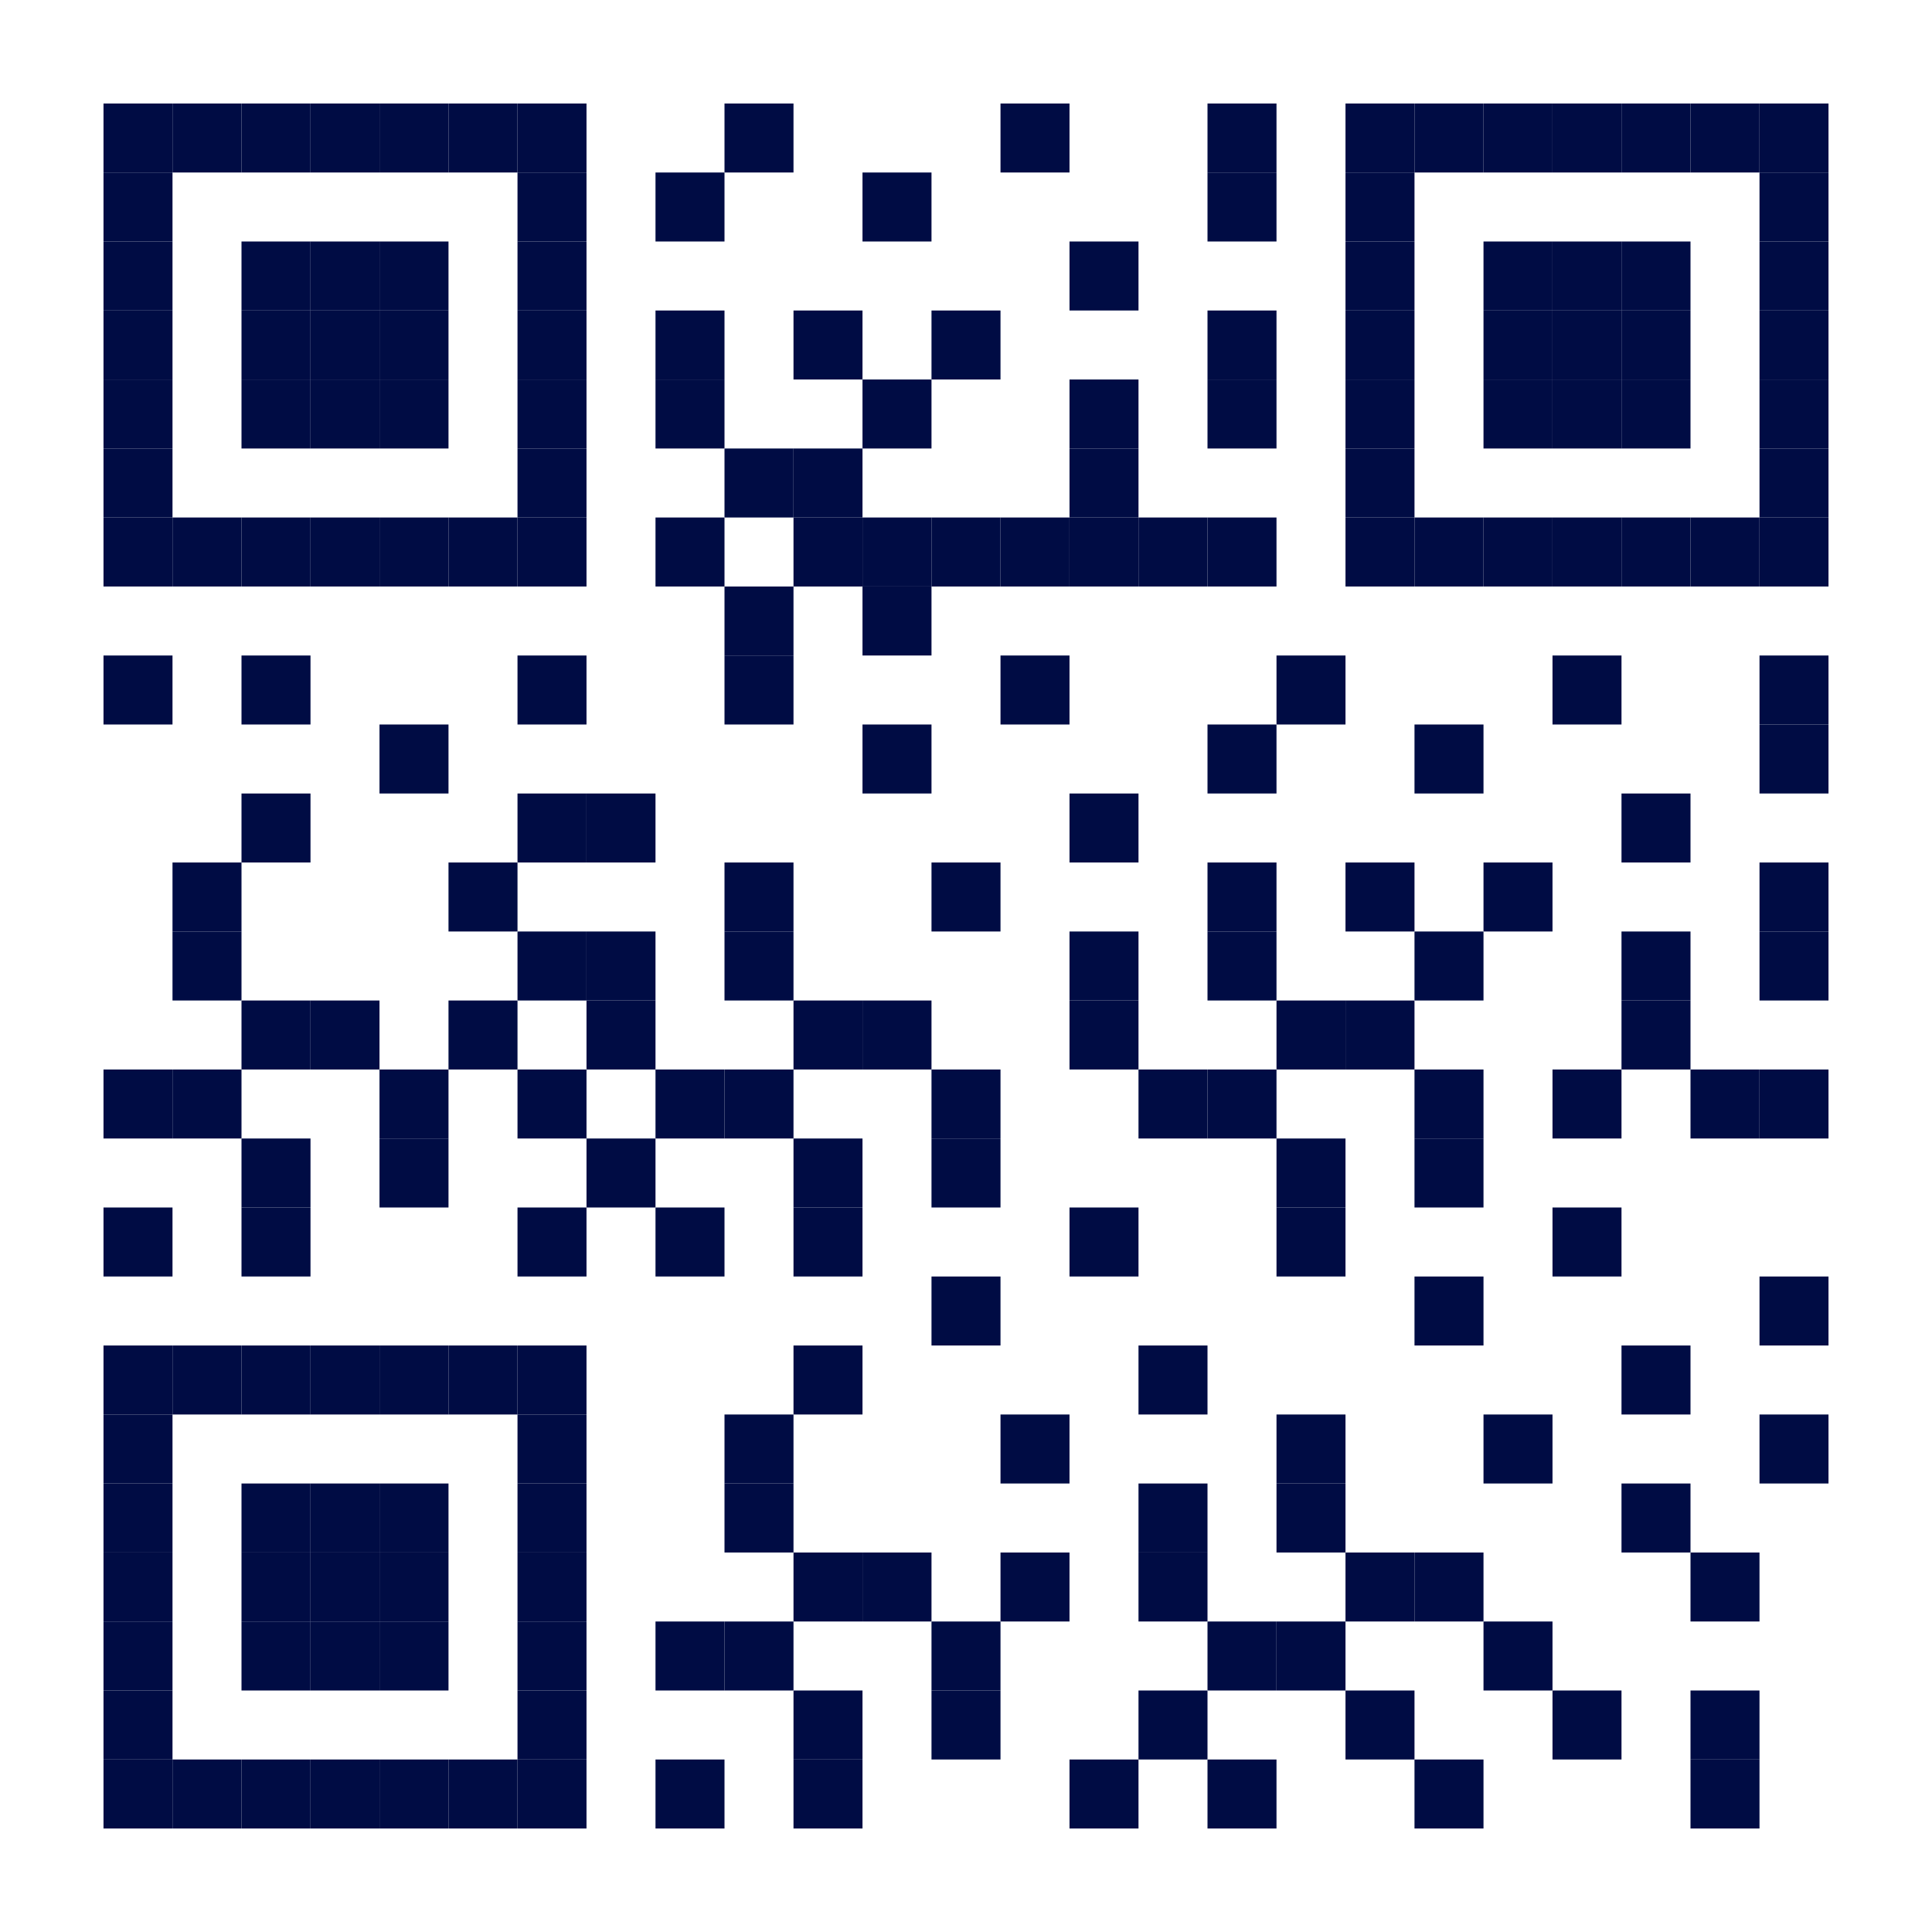
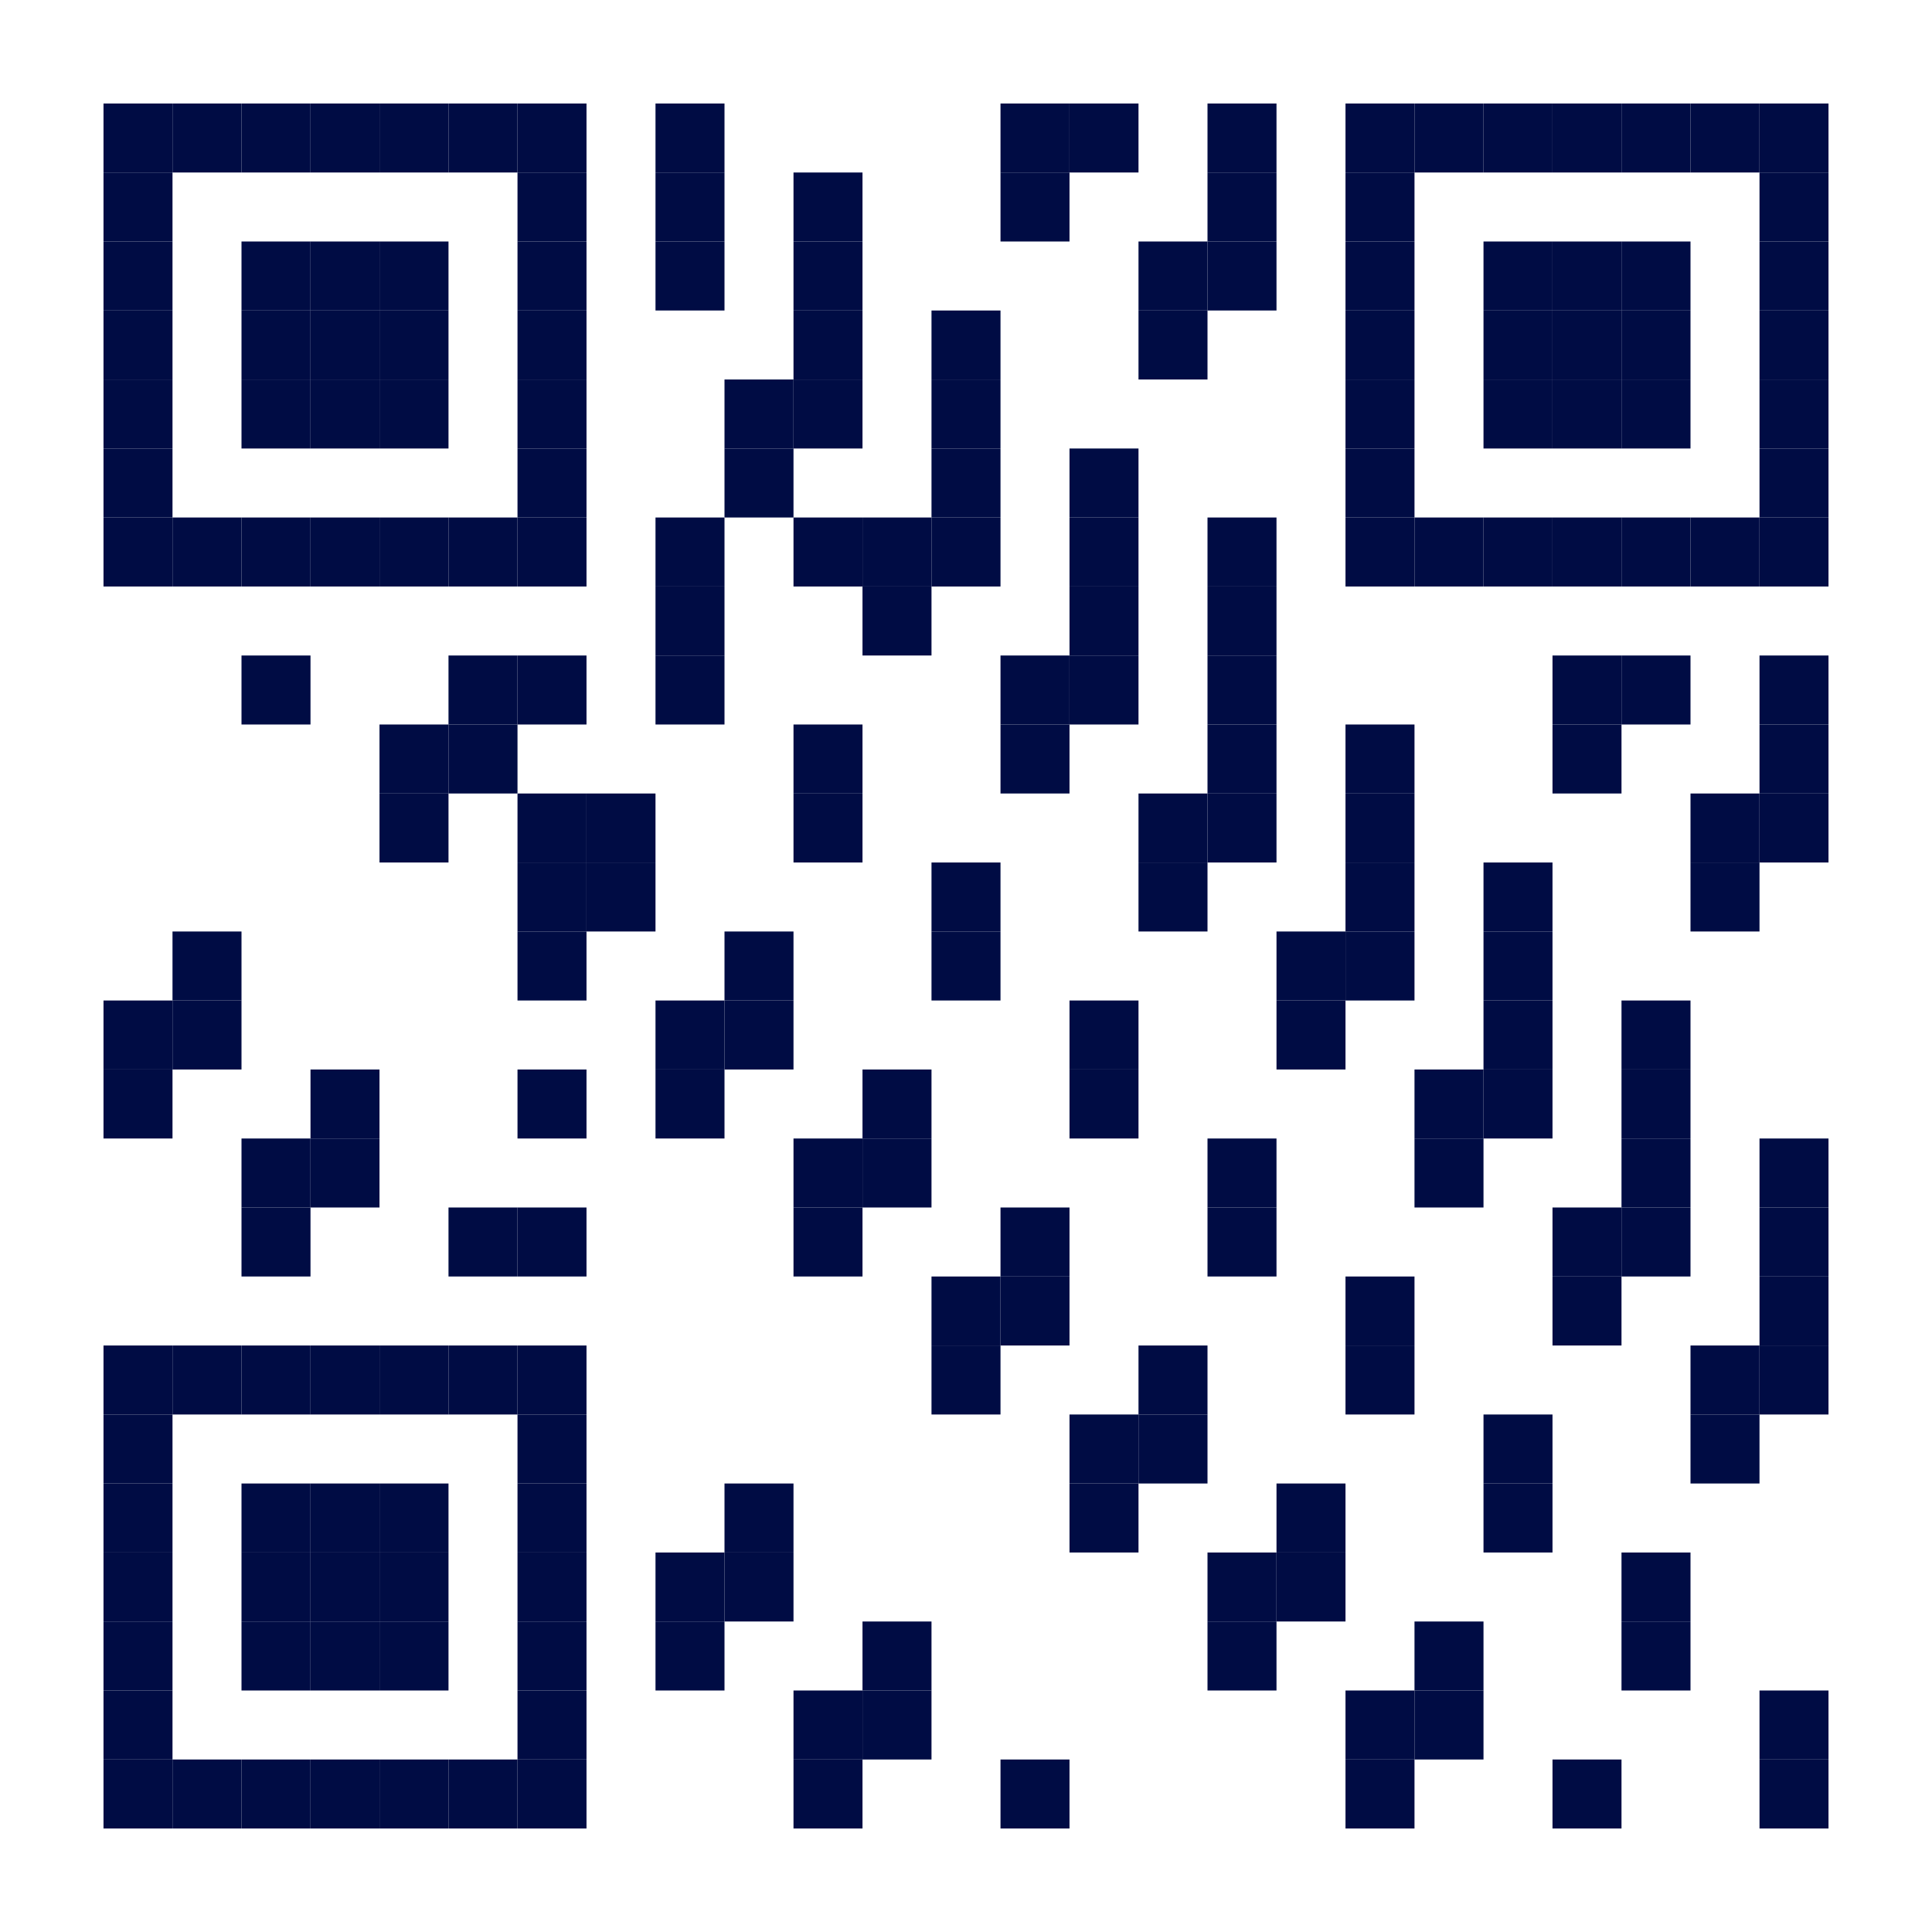
<svg xmlns="http://www.w3.org/2000/svg" viewBox="0 0 280 280" width="100%" height="100%">
  <rect width="280" height="280" fill="#FFFFFF" />
  <rect x="15" y="15" width="10" height="10" fill="#000C44" />
  <rect x="25" y="15" width="10" height="10" fill="#000C44" />
  <rect x="35" y="15" width="10" height="10" fill="#000C44" />
  <rect x="45" y="15" width="10" height="10" fill="#000C44" />
  <rect x="55" y="15" width="10" height="10" fill="#000C44" />
  <rect x="65" y="15" width="10" height="10" fill="#000C44" />
  <rect x="75" y="15" width="10" height="10" fill="#000C44" />
-   <rect x="105" y="15" width="10" height="10" fill="#000C44" />
+   <rect x="95" y="15" width="10" height="10" fill="#000C44" />
  <rect x="145" y="15" width="10" height="10" fill="#000C44" />
+   <rect x="155" y="15" width="10" height="10" fill="#000C44" />
  <rect x="175" y="15" width="10" height="10" fill="#000C44" />
  <rect x="195" y="15" width="10" height="10" fill="#000C44" />
  <rect x="205" y="15" width="10" height="10" fill="#000C44" />
  <rect x="215" y="15" width="10" height="10" fill="#000C44" />
  <rect x="225" y="15" width="10" height="10" fill="#000C44" />
  <rect x="235" y="15" width="10" height="10" fill="#000C44" />
  <rect x="245" y="15" width="10" height="10" fill="#000C44" />
  <rect x="255" y="15" width="10" height="10" fill="#000C44" />
  <rect x="15" y="25" width="10" height="10" fill="#000C44" />
  <rect x="75" y="25" width="10" height="10" fill="#000C44" />
  <rect x="95" y="25" width="10" height="10" fill="#000C44" />
-   <rect x="125" y="25" width="10" height="10" fill="#000C44" />
+   <rect x="115" y="25" width="10" height="10" fill="#000C44" />
+   <rect x="145" y="25" width="10" height="10" fill="#000C44" />
  <rect x="175" y="25" width="10" height="10" fill="#000C44" />
  <rect x="195" y="25" width="10" height="10" fill="#000C44" />
  <rect x="255" y="25" width="10" height="10" fill="#000C44" />
  <rect x="15" y="35" width="10" height="10" fill="#000C44" />
  <rect x="35" y="35" width="10" height="10" fill="#000C44" />
  <rect x="45" y="35" width="10" height="10" fill="#000C44" />
  <rect x="55" y="35" width="10" height="10" fill="#000C44" />
  <rect x="75" y="35" width="10" height="10" fill="#000C44" />
-   <rect x="155" y="35" width="10" height="10" fill="#000C44" />
+   <rect x="95" y="35" width="10" height="10" fill="#000C44" />
+   <rect x="115" y="35" width="10" height="10" fill="#000C44" />
+   <rect x="165" y="35" width="10" height="10" fill="#000C44" />
+   <rect x="175" y="35" width="10" height="10" fill="#000C44" />
  <rect x="195" y="35" width="10" height="10" fill="#000C44" />
  <rect x="215" y="35" width="10" height="10" fill="#000C44" />
  <rect x="225" y="35" width="10" height="10" fill="#000C44" />
  <rect x="235" y="35" width="10" height="10" fill="#000C44" />
  <rect x="255" y="35" width="10" height="10" fill="#000C44" />
  <rect x="15" y="45" width="10" height="10" fill="#000C44" />
  <rect x="35" y="45" width="10" height="10" fill="#000C44" />
  <rect x="45" y="45" width="10" height="10" fill="#000C44" />
  <rect x="55" y="45" width="10" height="10" fill="#000C44" />
  <rect x="75" y="45" width="10" height="10" fill="#000C44" />
-   <rect x="95" y="45" width="10" height="10" fill="#000C44" />
  <rect x="115" y="45" width="10" height="10" fill="#000C44" />
  <rect x="135" y="45" width="10" height="10" fill="#000C44" />
-   <rect x="175" y="45" width="10" height="10" fill="#000C44" />
+   <rect x="165" y="45" width="10" height="10" fill="#000C44" />
  <rect x="195" y="45" width="10" height="10" fill="#000C44" />
  <rect x="215" y="45" width="10" height="10" fill="#000C44" />
  <rect x="225" y="45" width="10" height="10" fill="#000C44" />
  <rect x="235" y="45" width="10" height="10" fill="#000C44" />
  <rect x="255" y="45" width="10" height="10" fill="#000C44" />
  <rect x="15" y="55" width="10" height="10" fill="#000C44" />
  <rect x="35" y="55" width="10" height="10" fill="#000C44" />
  <rect x="45" y="55" width="10" height="10" fill="#000C44" />
  <rect x="55" y="55" width="10" height="10" fill="#000C44" />
  <rect x="75" y="55" width="10" height="10" fill="#000C44" />
-   <rect x="95" y="55" width="10" height="10" fill="#000C44" />
-   <rect x="125" y="55" width="10" height="10" fill="#000C44" />
-   <rect x="155" y="55" width="10" height="10" fill="#000C44" />
-   <rect x="175" y="55" width="10" height="10" fill="#000C44" />
+   <rect x="105" y="55" width="10" height="10" fill="#000C44" />
+   <rect x="115" y="55" width="10" height="10" fill="#000C44" />
+   <rect x="135" y="55" width="10" height="10" fill="#000C44" />
  <rect x="195" y="55" width="10" height="10" fill="#000C44" />
  <rect x="215" y="55" width="10" height="10" fill="#000C44" />
  <rect x="225" y="55" width="10" height="10" fill="#000C44" />
  <rect x="235" y="55" width="10" height="10" fill="#000C44" />
  <rect x="255" y="55" width="10" height="10" fill="#000C44" />
  <rect x="15" y="65" width="10" height="10" fill="#000C44" />
  <rect x="75" y="65" width="10" height="10" fill="#000C44" />
  <rect x="105" y="65" width="10" height="10" fill="#000C44" />
-   <rect x="115" y="65" width="10" height="10" fill="#000C44" />
+   <rect x="135" y="65" width="10" height="10" fill="#000C44" />
  <rect x="155" y="65" width="10" height="10" fill="#000C44" />
  <rect x="195" y="65" width="10" height="10" fill="#000C44" />
  <rect x="255" y="65" width="10" height="10" fill="#000C44" />
  <rect x="15" y="75" width="10" height="10" fill="#000C44" />
  <rect x="25" y="75" width="10" height="10" fill="#000C44" />
  <rect x="35" y="75" width="10" height="10" fill="#000C44" />
  <rect x="45" y="75" width="10" height="10" fill="#000C44" />
  <rect x="55" y="75" width="10" height="10" fill="#000C44" />
  <rect x="65" y="75" width="10" height="10" fill="#000C44" />
  <rect x="75" y="75" width="10" height="10" fill="#000C44" />
  <rect x="95" y="75" width="10" height="10" fill="#000C44" />
  <rect x="115" y="75" width="10" height="10" fill="#000C44" />
  <rect x="125" y="75" width="10" height="10" fill="#000C44" />
  <rect x="135" y="75" width="10" height="10" fill="#000C44" />
-   <rect x="145" y="75" width="10" height="10" fill="#000C44" />
  <rect x="155" y="75" width="10" height="10" fill="#000C44" />
-   <rect x="165" y="75" width="10" height="10" fill="#000C44" />
  <rect x="175" y="75" width="10" height="10" fill="#000C44" />
  <rect x="195" y="75" width="10" height="10" fill="#000C44" />
  <rect x="205" y="75" width="10" height="10" fill="#000C44" />
  <rect x="215" y="75" width="10" height="10" fill="#000C44" />
  <rect x="225" y="75" width="10" height="10" fill="#000C44" />
  <rect x="235" y="75" width="10" height="10" fill="#000C44" />
  <rect x="245" y="75" width="10" height="10" fill="#000C44" />
  <rect x="255" y="75" width="10" height="10" fill="#000C44" />
-   <rect x="105" y="85" width="10" height="10" fill="#000C44" />
+   <rect x="95" y="85" width="10" height="10" fill="#000C44" />
  <rect x="125" y="85" width="10" height="10" fill="#000C44" />
-   <rect x="15" y="95" width="10" height="10" fill="#000C44" />
+   <rect x="155" y="85" width="10" height="10" fill="#000C44" />
+   <rect x="175" y="85" width="10" height="10" fill="#000C44" />
  <rect x="35" y="95" width="10" height="10" fill="#000C44" />
+   <rect x="65" y="95" width="10" height="10" fill="#000C44" />
  <rect x="75" y="95" width="10" height="10" fill="#000C44" />
-   <rect x="105" y="95" width="10" height="10" fill="#000C44" />
+   <rect x="95" y="95" width="10" height="10" fill="#000C44" />
  <rect x="145" y="95" width="10" height="10" fill="#000C44" />
-   <rect x="185" y="95" width="10" height="10" fill="#000C44" />
+   <rect x="155" y="95" width="10" height="10" fill="#000C44" />
+   <rect x="175" y="95" width="10" height="10" fill="#000C44" />
  <rect x="225" y="95" width="10" height="10" fill="#000C44" />
+   <rect x="235" y="95" width="10" height="10" fill="#000C44" />
  <rect x="255" y="95" width="10" height="10" fill="#000C44" />
  <rect x="55" y="105" width="10" height="10" fill="#000C44" />
-   <rect x="125" y="105" width="10" height="10" fill="#000C44" />
+   <rect x="65" y="105" width="10" height="10" fill="#000C44" />
+   <rect x="115" y="105" width="10" height="10" fill="#000C44" />
+   <rect x="145" y="105" width="10" height="10" fill="#000C44" />
  <rect x="175" y="105" width="10" height="10" fill="#000C44" />
-   <rect x="205" y="105" width="10" height="10" fill="#000C44" />
+   <rect x="195" y="105" width="10" height="10" fill="#000C44" />
+   <rect x="225" y="105" width="10" height="10" fill="#000C44" />
  <rect x="255" y="105" width="10" height="10" fill="#000C44" />
-   <rect x="35" y="115" width="10" height="10" fill="#000C44" />
+   <rect x="55" y="115" width="10" height="10" fill="#000C44" />
  <rect x="75" y="115" width="10" height="10" fill="#000C44" />
  <rect x="85" y="115" width="10" height="10" fill="#000C44" />
-   <rect x="155" y="115" width="10" height="10" fill="#000C44" />
-   <rect x="235" y="115" width="10" height="10" fill="#000C44" />
-   <rect x="25" y="125" width="10" height="10" fill="#000C44" />
-   <rect x="65" y="125" width="10" height="10" fill="#000C44" />
-   <rect x="105" y="125" width="10" height="10" fill="#000C44" />
+   <rect x="115" y="115" width="10" height="10" fill="#000C44" />
+   <rect x="165" y="115" width="10" height="10" fill="#000C44" />
+   <rect x="175" y="115" width="10" height="10" fill="#000C44" />
+   <rect x="195" y="115" width="10" height="10" fill="#000C44" />
+   <rect x="245" y="115" width="10" height="10" fill="#000C44" />
+   <rect x="255" y="115" width="10" height="10" fill="#000C44" />
+   <rect x="75" y="125" width="10" height="10" fill="#000C44" />
+   <rect x="85" y="125" width="10" height="10" fill="#000C44" />
  <rect x="135" y="125" width="10" height="10" fill="#000C44" />
-   <rect x="175" y="125" width="10" height="10" fill="#000C44" />
+   <rect x="165" y="125" width="10" height="10" fill="#000C44" />
  <rect x="195" y="125" width="10" height="10" fill="#000C44" />
  <rect x="215" y="125" width="10" height="10" fill="#000C44" />
-   <rect x="255" y="125" width="10" height="10" fill="#000C44" />
+   <rect x="245" y="125" width="10" height="10" fill="#000C44" />
  <rect x="25" y="135" width="10" height="10" fill="#000C44" />
  <rect x="75" y="135" width="10" height="10" fill="#000C44" />
-   <rect x="85" y="135" width="10" height="10" fill="#000C44" />
  <rect x="105" y="135" width="10" height="10" fill="#000C44" />
-   <rect x="155" y="135" width="10" height="10" fill="#000C44" />
-   <rect x="175" y="135" width="10" height="10" fill="#000C44" />
-   <rect x="205" y="135" width="10" height="10" fill="#000C44" />
-   <rect x="235" y="135" width="10" height="10" fill="#000C44" />
-   <rect x="255" y="135" width="10" height="10" fill="#000C44" />
-   <rect x="35" y="145" width="10" height="10" fill="#000C44" />
-   <rect x="45" y="145" width="10" height="10" fill="#000C44" />
-   <rect x="65" y="145" width="10" height="10" fill="#000C44" />
-   <rect x="85" y="145" width="10" height="10" fill="#000C44" />
-   <rect x="115" y="145" width="10" height="10" fill="#000C44" />
-   <rect x="125" y="145" width="10" height="10" fill="#000C44" />
+   <rect x="135" y="135" width="10" height="10" fill="#000C44" />
+   <rect x="185" y="135" width="10" height="10" fill="#000C44" />
+   <rect x="195" y="135" width="10" height="10" fill="#000C44" />
+   <rect x="215" y="135" width="10" height="10" fill="#000C44" />
+   <rect x="15" y="145" width="10" height="10" fill="#000C44" />
+   <rect x="25" y="145" width="10" height="10" fill="#000C44" />
+   <rect x="95" y="145" width="10" height="10" fill="#000C44" />
+   <rect x="105" y="145" width="10" height="10" fill="#000C44" />
  <rect x="155" y="145" width="10" height="10" fill="#000C44" />
  <rect x="185" y="145" width="10" height="10" fill="#000C44" />
-   <rect x="195" y="145" width="10" height="10" fill="#000C44" />
+   <rect x="215" y="145" width="10" height="10" fill="#000C44" />
  <rect x="235" y="145" width="10" height="10" fill="#000C44" />
  <rect x="15" y="155" width="10" height="10" fill="#000C44" />
-   <rect x="25" y="155" width="10" height="10" fill="#000C44" />
-   <rect x="55" y="155" width="10" height="10" fill="#000C44" />
+   <rect x="45" y="155" width="10" height="10" fill="#000C44" />
  <rect x="75" y="155" width="10" height="10" fill="#000C44" />
  <rect x="95" y="155" width="10" height="10" fill="#000C44" />
-   <rect x="105" y="155" width="10" height="10" fill="#000C44" />
-   <rect x="135" y="155" width="10" height="10" fill="#000C44" />
-   <rect x="165" y="155" width="10" height="10" fill="#000C44" />
-   <rect x="175" y="155" width="10" height="10" fill="#000C44" />
+   <rect x="125" y="155" width="10" height="10" fill="#000C44" />
+   <rect x="155" y="155" width="10" height="10" fill="#000C44" />
  <rect x="205" y="155" width="10" height="10" fill="#000C44" />
-   <rect x="225" y="155" width="10" height="10" fill="#000C44" />
-   <rect x="245" y="155" width="10" height="10" fill="#000C44" />
-   <rect x="255" y="155" width="10" height="10" fill="#000C44" />
+   <rect x="215" y="155" width="10" height="10" fill="#000C44" />
+   <rect x="235" y="155" width="10" height="10" fill="#000C44" />
  <rect x="35" y="165" width="10" height="10" fill="#000C44" />
-   <rect x="55" y="165" width="10" height="10" fill="#000C44" />
-   <rect x="85" y="165" width="10" height="10" fill="#000C44" />
+   <rect x="45" y="165" width="10" height="10" fill="#000C44" />
  <rect x="115" y="165" width="10" height="10" fill="#000C44" />
-   <rect x="135" y="165" width="10" height="10" fill="#000C44" />
-   <rect x="185" y="165" width="10" height="10" fill="#000C44" />
+   <rect x="125" y="165" width="10" height="10" fill="#000C44" />
+   <rect x="175" y="165" width="10" height="10" fill="#000C44" />
  <rect x="205" y="165" width="10" height="10" fill="#000C44" />
-   <rect x="15" y="175" width="10" height="10" fill="#000C44" />
+   <rect x="235" y="165" width="10" height="10" fill="#000C44" />
+   <rect x="255" y="165" width="10" height="10" fill="#000C44" />
  <rect x="35" y="175" width="10" height="10" fill="#000C44" />
+   <rect x="65" y="175" width="10" height="10" fill="#000C44" />
  <rect x="75" y="175" width="10" height="10" fill="#000C44" />
-   <rect x="95" y="175" width="10" height="10" fill="#000C44" />
  <rect x="115" y="175" width="10" height="10" fill="#000C44" />
-   <rect x="155" y="175" width="10" height="10" fill="#000C44" />
-   <rect x="185" y="175" width="10" height="10" fill="#000C44" />
+   <rect x="145" y="175" width="10" height="10" fill="#000C44" />
+   <rect x="175" y="175" width="10" height="10" fill="#000C44" />
  <rect x="225" y="175" width="10" height="10" fill="#000C44" />
+   <rect x="235" y="175" width="10" height="10" fill="#000C44" />
+   <rect x="255" y="175" width="10" height="10" fill="#000C44" />
  <rect x="135" y="185" width="10" height="10" fill="#000C44" />
-   <rect x="205" y="185" width="10" height="10" fill="#000C44" />
+   <rect x="145" y="185" width="10" height="10" fill="#000C44" />
+   <rect x="195" y="185" width="10" height="10" fill="#000C44" />
+   <rect x="225" y="185" width="10" height="10" fill="#000C44" />
  <rect x="255" y="185" width="10" height="10" fill="#000C44" />
  <rect x="15" y="195" width="10" height="10" fill="#000C44" />
  <rect x="25" y="195" width="10" height="10" fill="#000C44" />
  <rect x="35" y="195" width="10" height="10" fill="#000C44" />
  <rect x="45" y="195" width="10" height="10" fill="#000C44" />
  <rect x="55" y="195" width="10" height="10" fill="#000C44" />
  <rect x="65" y="195" width="10" height="10" fill="#000C44" />
  <rect x="75" y="195" width="10" height="10" fill="#000C44" />
-   <rect x="115" y="195" width="10" height="10" fill="#000C44" />
+   <rect x="135" y="195" width="10" height="10" fill="#000C44" />
  <rect x="165" y="195" width="10" height="10" fill="#000C44" />
-   <rect x="235" y="195" width="10" height="10" fill="#000C44" />
+   <rect x="195" y="195" width="10" height="10" fill="#000C44" />
+   <rect x="245" y="195" width="10" height="10" fill="#000C44" />
+   <rect x="255" y="195" width="10" height="10" fill="#000C44" />
  <rect x="15" y="205" width="10" height="10" fill="#000C44" />
  <rect x="75" y="205" width="10" height="10" fill="#000C44" />
-   <rect x="105" y="205" width="10" height="10" fill="#000C44" />
-   <rect x="145" y="205" width="10" height="10" fill="#000C44" />
-   <rect x="185" y="205" width="10" height="10" fill="#000C44" />
+   <rect x="155" y="205" width="10" height="10" fill="#000C44" />
+   <rect x="165" y="205" width="10" height="10" fill="#000C44" />
  <rect x="215" y="205" width="10" height="10" fill="#000C44" />
-   <rect x="255" y="205" width="10" height="10" fill="#000C44" />
+   <rect x="245" y="205" width="10" height="10" fill="#000C44" />
  <rect x="15" y="215" width="10" height="10" fill="#000C44" />
  <rect x="35" y="215" width="10" height="10" fill="#000C44" />
  <rect x="45" y="215" width="10" height="10" fill="#000C44" />
  <rect x="55" y="215" width="10" height="10" fill="#000C44" />
  <rect x="75" y="215" width="10" height="10" fill="#000C44" />
  <rect x="105" y="215" width="10" height="10" fill="#000C44" />
-   <rect x="165" y="215" width="10" height="10" fill="#000C44" />
+   <rect x="155" y="215" width="10" height="10" fill="#000C44" />
  <rect x="185" y="215" width="10" height="10" fill="#000C44" />
-   <rect x="235" y="215" width="10" height="10" fill="#000C44" />
+   <rect x="215" y="215" width="10" height="10" fill="#000C44" />
  <rect x="15" y="225" width="10" height="10" fill="#000C44" />
  <rect x="35" y="225" width="10" height="10" fill="#000C44" />
  <rect x="45" y="225" width="10" height="10" fill="#000C44" />
  <rect x="55" y="225" width="10" height="10" fill="#000C44" />
  <rect x="75" y="225" width="10" height="10" fill="#000C44" />
-   <rect x="115" y="225" width="10" height="10" fill="#000C44" />
-   <rect x="125" y="225" width="10" height="10" fill="#000C44" />
-   <rect x="145" y="225" width="10" height="10" fill="#000C44" />
-   <rect x="165" y="225" width="10" height="10" fill="#000C44" />
-   <rect x="195" y="225" width="10" height="10" fill="#000C44" />
-   <rect x="205" y="225" width="10" height="10" fill="#000C44" />
-   <rect x="245" y="225" width="10" height="10" fill="#000C44" />
+   <rect x="95" y="225" width="10" height="10" fill="#000C44" />
+   <rect x="105" y="225" width="10" height="10" fill="#000C44" />
+   <rect x="175" y="225" width="10" height="10" fill="#000C44" />
+   <rect x="185" y="225" width="10" height="10" fill="#000C44" />
+   <rect x="235" y="225" width="10" height="10" fill="#000C44" />
  <rect x="15" y="235" width="10" height="10" fill="#000C44" />
  <rect x="35" y="235" width="10" height="10" fill="#000C44" />
  <rect x="45" y="235" width="10" height="10" fill="#000C44" />
  <rect x="55" y="235" width="10" height="10" fill="#000C44" />
  <rect x="75" y="235" width="10" height="10" fill="#000C44" />
  <rect x="95" y="235" width="10" height="10" fill="#000C44" />
-   <rect x="105" y="235" width="10" height="10" fill="#000C44" />
-   <rect x="135" y="235" width="10" height="10" fill="#000C44" />
+   <rect x="125" y="235" width="10" height="10" fill="#000C44" />
  <rect x="175" y="235" width="10" height="10" fill="#000C44" />
-   <rect x="185" y="235" width="10" height="10" fill="#000C44" />
-   <rect x="215" y="235" width="10" height="10" fill="#000C44" />
+   <rect x="205" y="235" width="10" height="10" fill="#000C44" />
+   <rect x="235" y="235" width="10" height="10" fill="#000C44" />
  <rect x="15" y="245" width="10" height="10" fill="#000C44" />
  <rect x="75" y="245" width="10" height="10" fill="#000C44" />
  <rect x="115" y="245" width="10" height="10" fill="#000C44" />
-   <rect x="135" y="245" width="10" height="10" fill="#000C44" />
-   <rect x="165" y="245" width="10" height="10" fill="#000C44" />
+   <rect x="125" y="245" width="10" height="10" fill="#000C44" />
  <rect x="195" y="245" width="10" height="10" fill="#000C44" />
-   <rect x="225" y="245" width="10" height="10" fill="#000C44" />
-   <rect x="245" y="245" width="10" height="10" fill="#000C44" />
+   <rect x="205" y="245" width="10" height="10" fill="#000C44" />
+   <rect x="255" y="245" width="10" height="10" fill="#000C44" />
  <rect x="15" y="255" width="10" height="10" fill="#000C44" />
  <rect x="25" y="255" width="10" height="10" fill="#000C44" />
  <rect x="35" y="255" width="10" height="10" fill="#000C44" />
  <rect x="45" y="255" width="10" height="10" fill="#000C44" />
  <rect x="55" y="255" width="10" height="10" fill="#000C44" />
  <rect x="65" y="255" width="10" height="10" fill="#000C44" />
  <rect x="75" y="255" width="10" height="10" fill="#000C44" />
-   <rect x="95" y="255" width="10" height="10" fill="#000C44" />
  <rect x="115" y="255" width="10" height="10" fill="#000C44" />
-   <rect x="155" y="255" width="10" height="10" fill="#000C44" />
-   <rect x="175" y="255" width="10" height="10" fill="#000C44" />
-   <rect x="205" y="255" width="10" height="10" fill="#000C44" />
-   <rect x="245" y="255" width="10" height="10" fill="#000C44" />
+   <rect x="145" y="255" width="10" height="10" fill="#000C44" />
+   <rect x="195" y="255" width="10" height="10" fill="#000C44" />
+   <rect x="225" y="255" width="10" height="10" fill="#000C44" />
+   <rect x="255" y="255" width="10" height="10" fill="#000C44" />
</svg>
